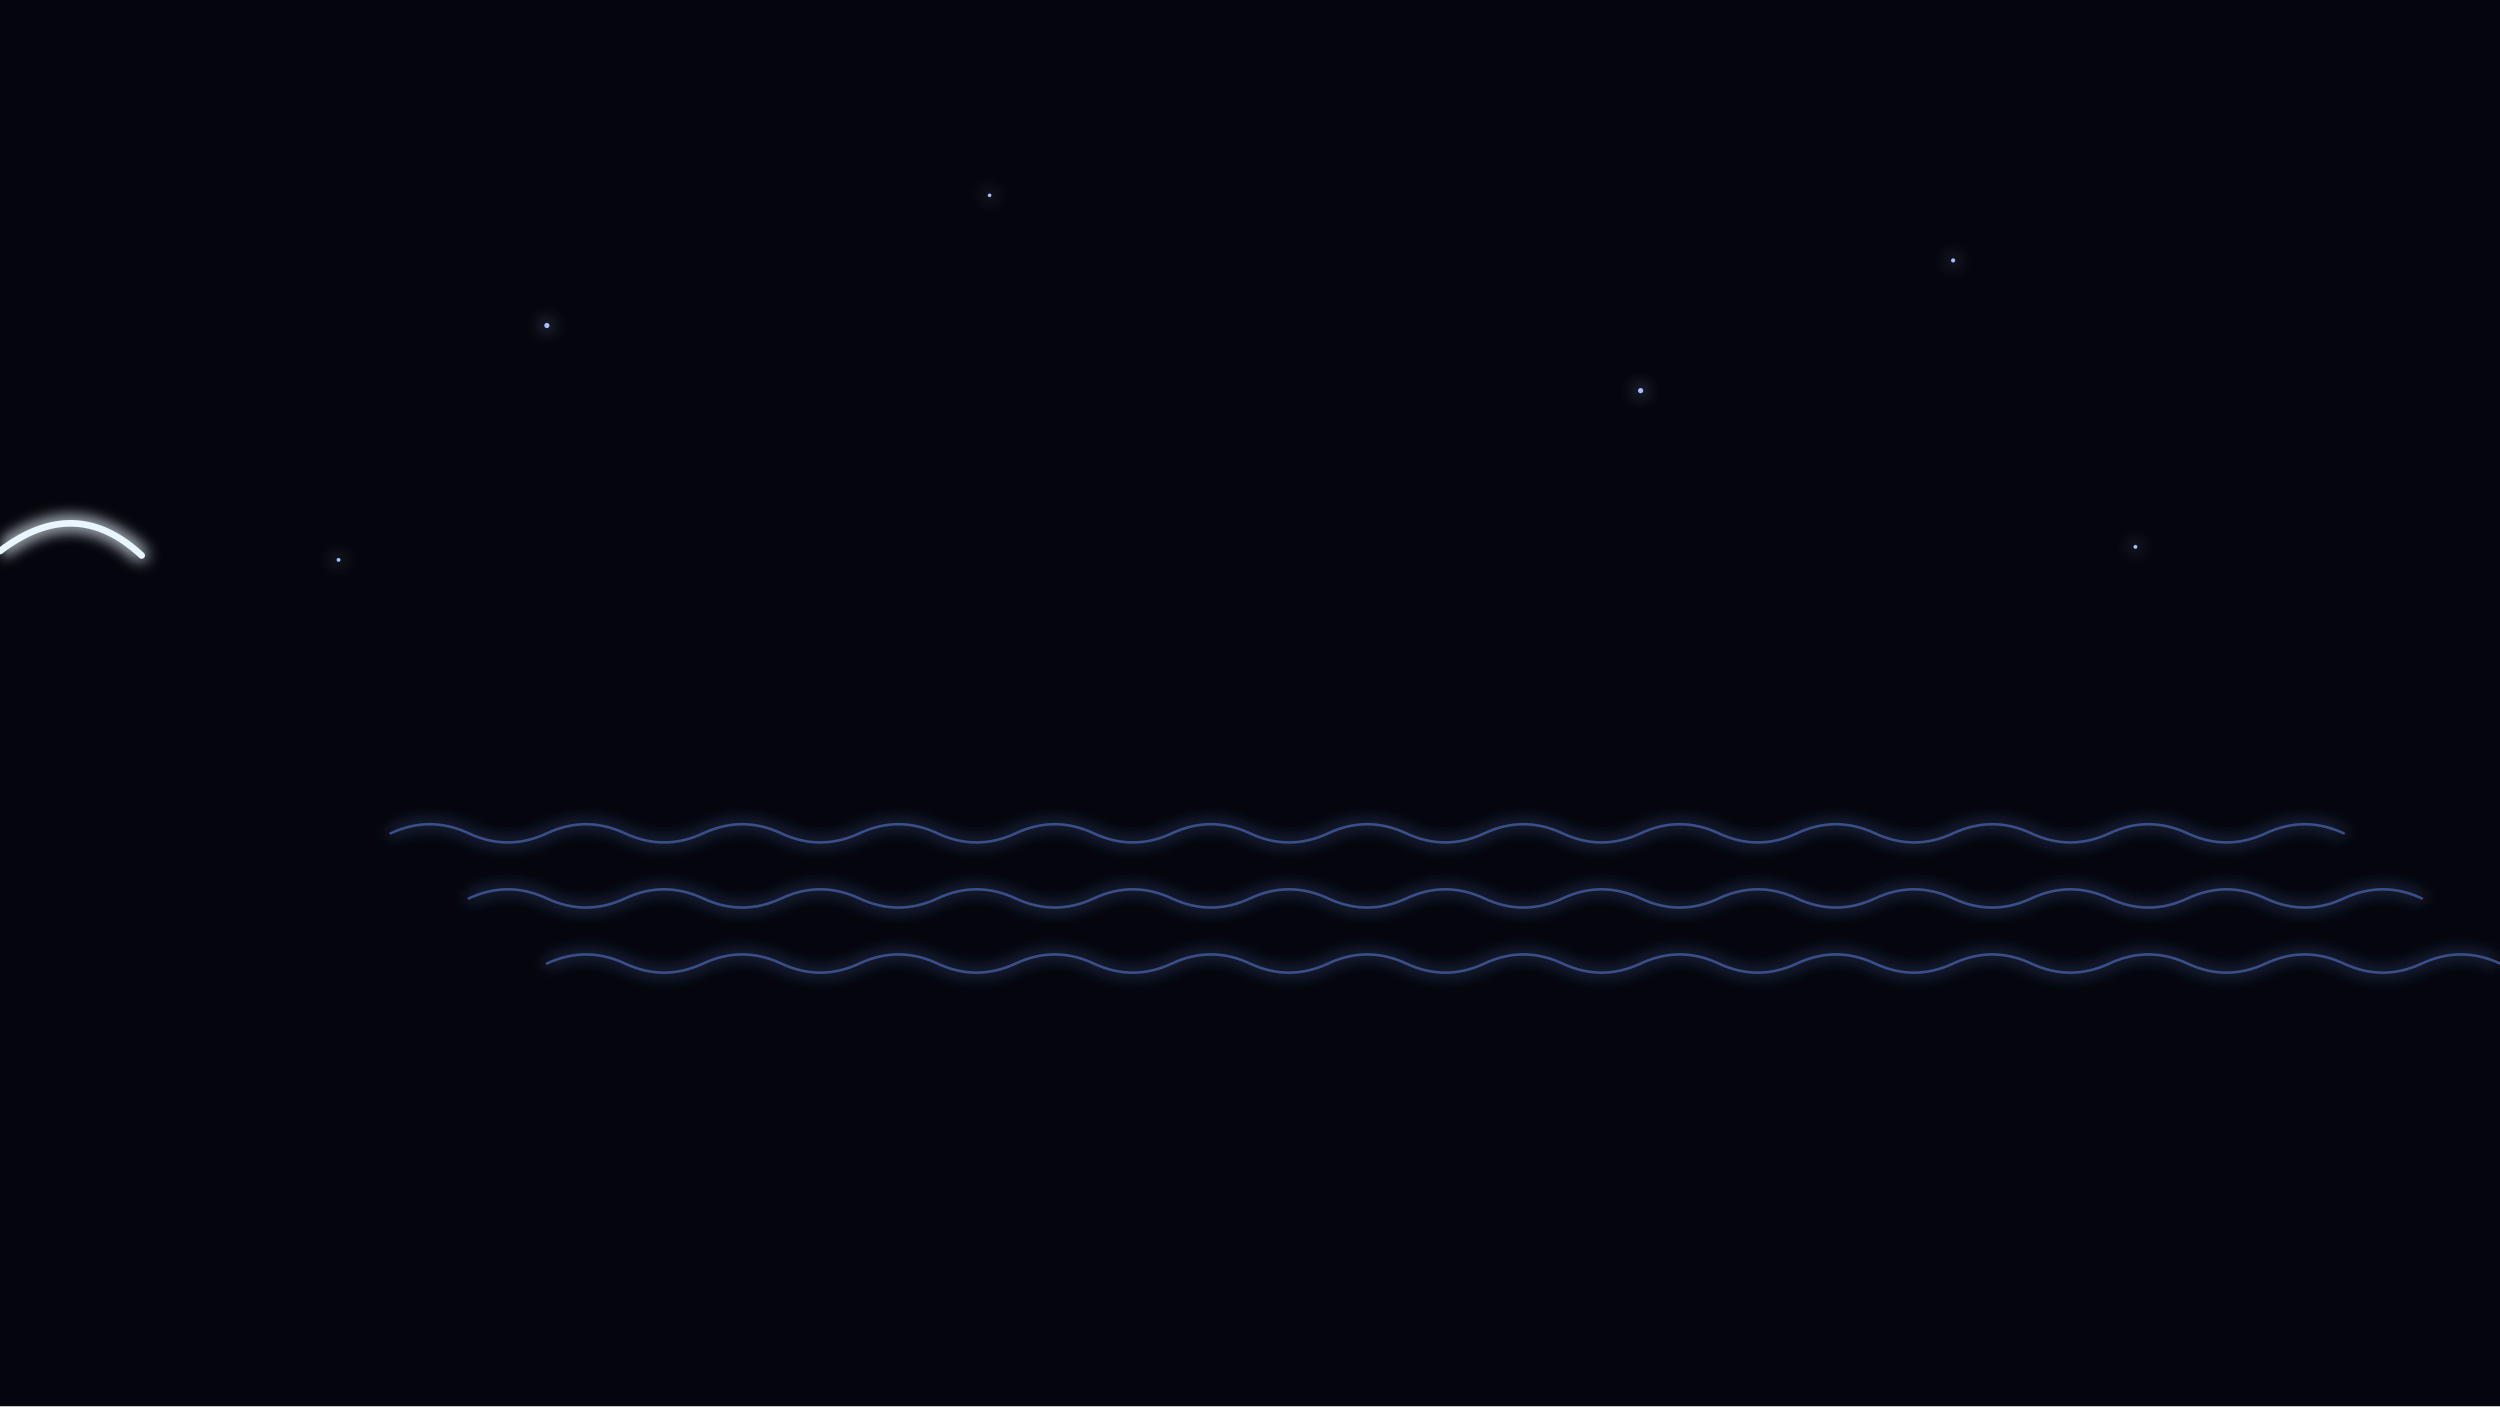
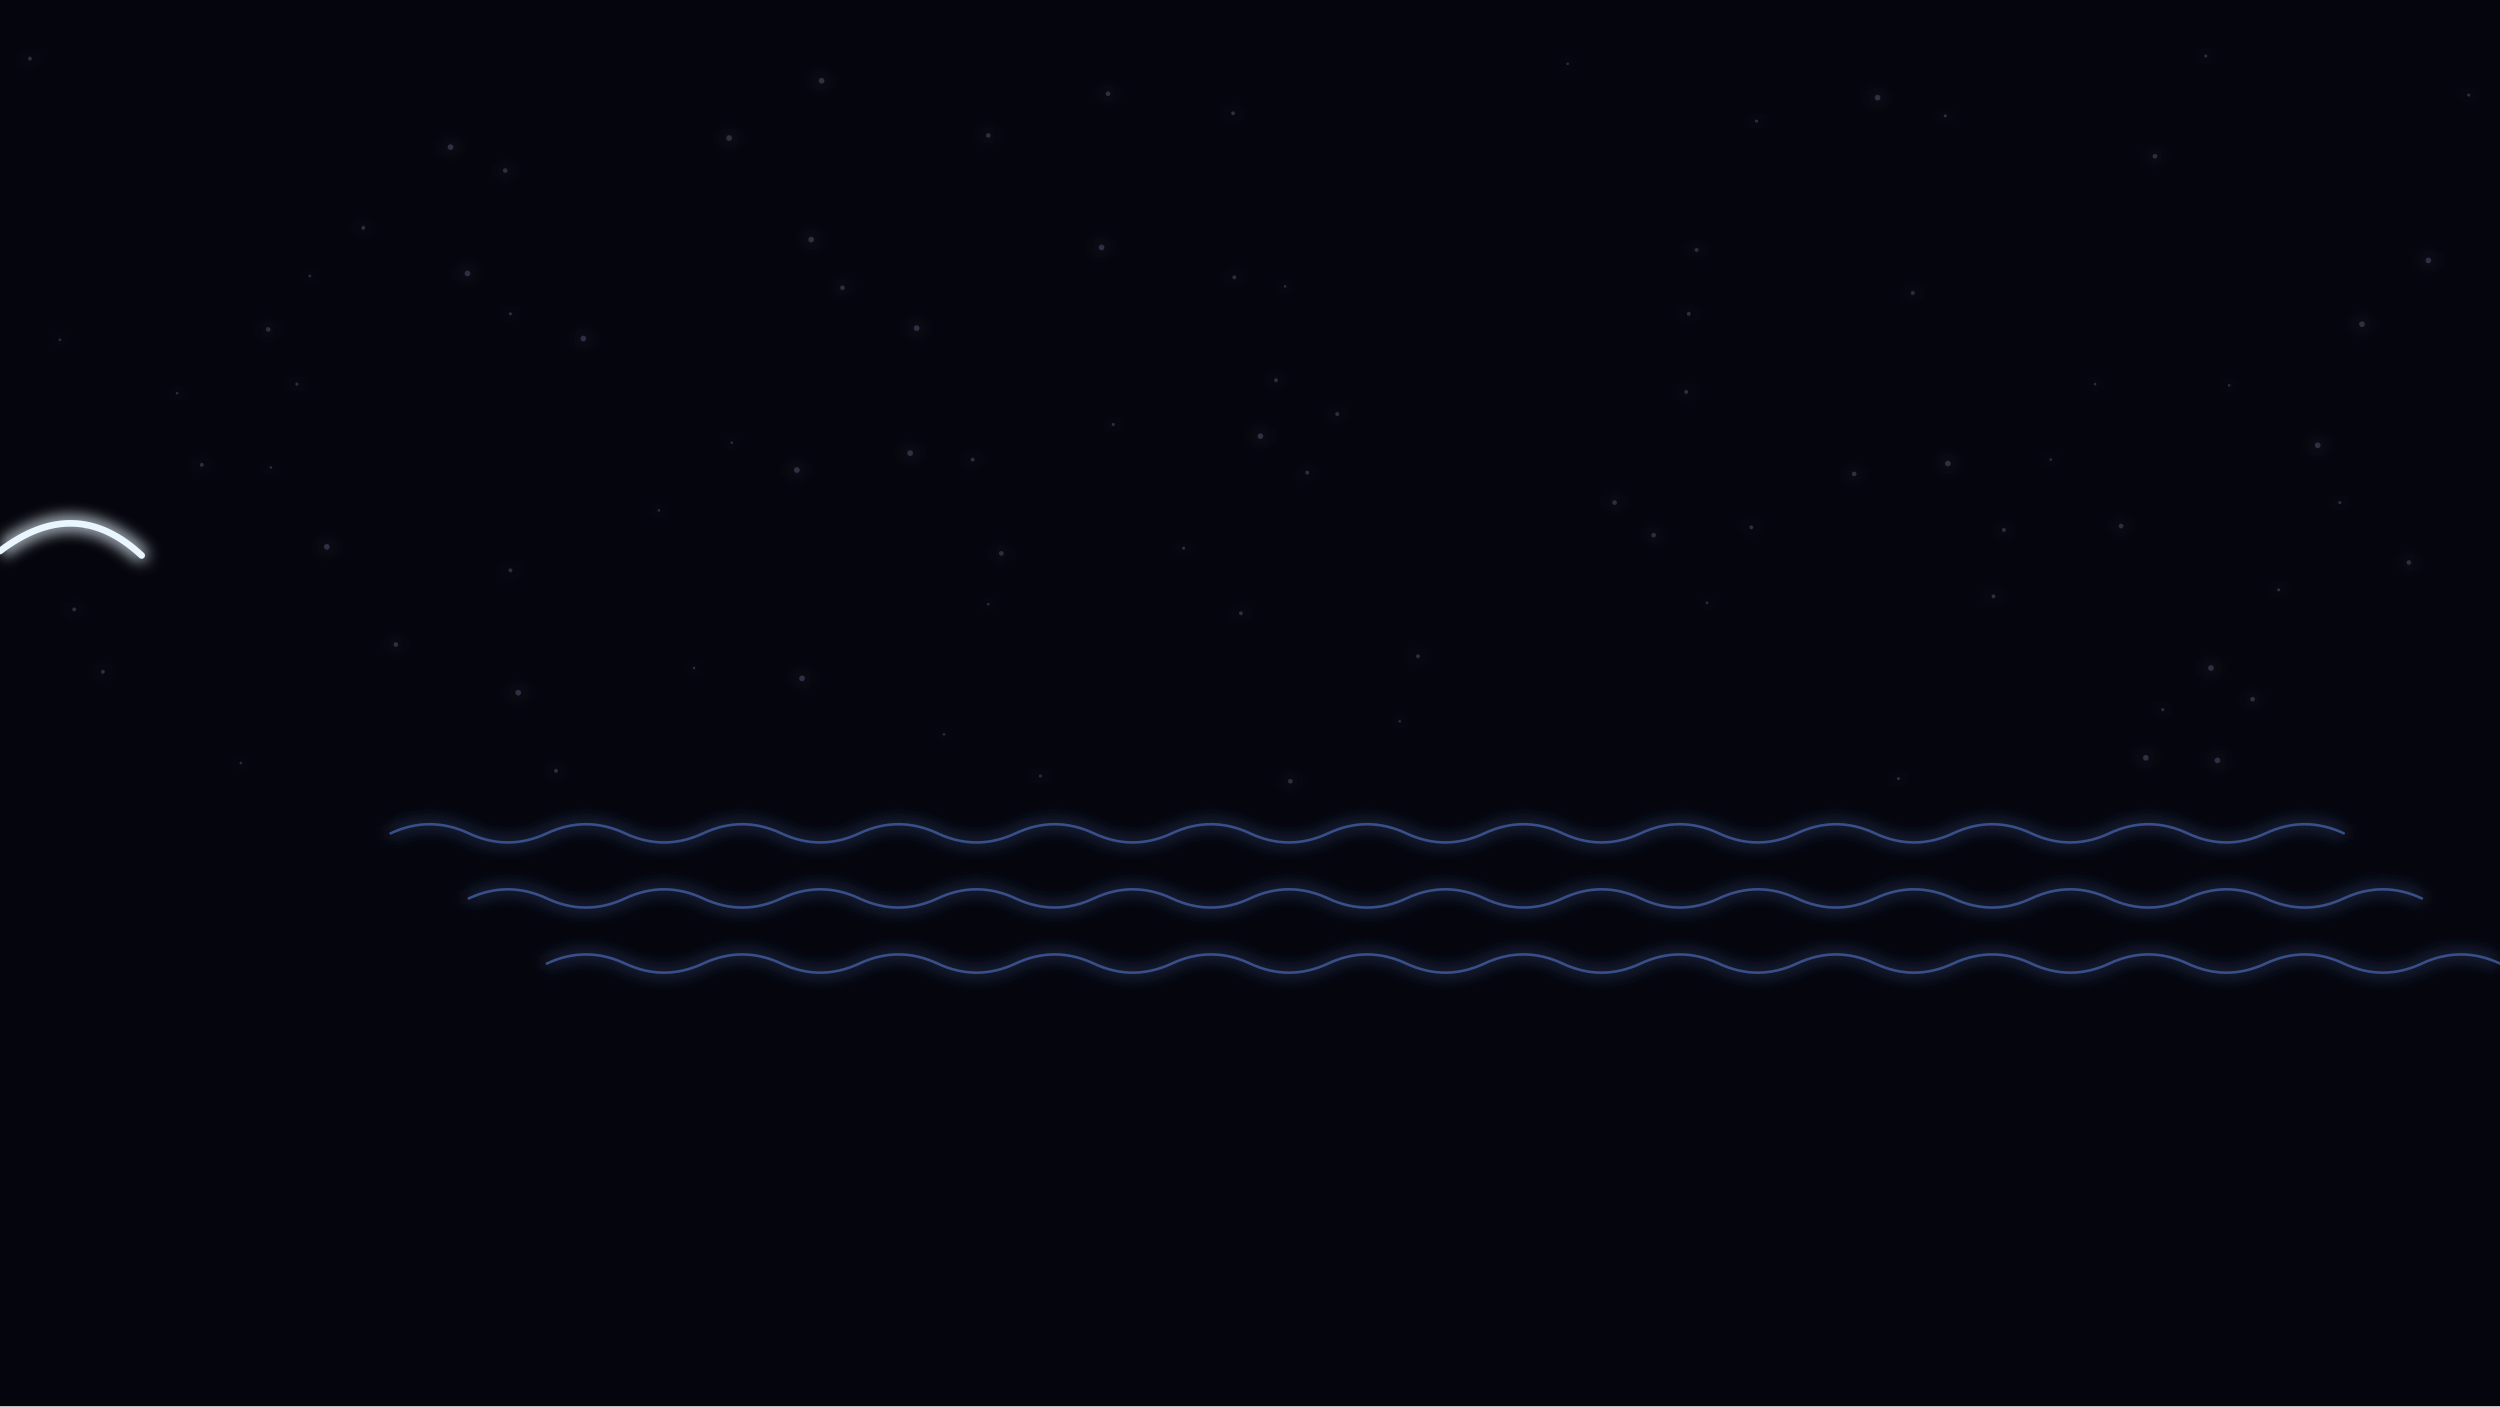
<svg xmlns="http://www.w3.org/2000/svg" viewBox="0 0 1920 1080" width="1920" height="1080">
  <defs>
    <filter id="glow" filterUnits="userSpaceOnUse" x="0" y="0" width="1920" height="1080">
      <feGaussianBlur stdDeviation="6" result="b" />
      <feMerge>
        <feMergeNode in="b" />
        <feMergeNode in="b" />
        <feMergeNode in="SourceGraphic" />
      </feMerge>
    </filter>
    <clipPath id="above">
      <rect x="0" y="0" width="1920" height="640" />
    </clipPath>
-     <style>.d{fill:none;stroke-linecap:round;stroke-linejoin:round;stroke-dasharray:1;stroke-dashoffset:1;opacity:0;animation:draw 1.2s cubic-bezier(.12,.7,.3,1) both}@keyframes draw{0%{stroke-dashoffset:1;opacity:0}1%{opacity:1}100%{stroke-dashoffset:0;opacity:1}}.sea{opacity:.7;animation:fade 1.5s ease-out both}@keyframes fade{from{opacity:0}to{opacity:1}}.t{fill:none;stroke:#ff4fd8;stroke-width:1.6;text-anchor:middle;opacity:0;animation:fade .9s ease-out 2.4s both}.star{fill:#a9bdff;animation:tw 5s ease-in-out infinite alternate}@keyframes tw{from{opacity:.15}to{opacity:.55}}.fl{fill:none;stroke:#eaf6ff;stroke-width:3;stroke-linecap:round;stroke-linejoin:round;animation:flap 1s ease-in-out infinite alternate}@keyframes flap{from{d:path("M-64 -2 Q-34 -30 0 -4 Q34 -30 64 -2")}to{d:path("M-64 16 Q-34 -6 0 -4 Q34 -6 64 16")}}.fly{animation:fly 9s linear both}@keyframes fly{from{transform:translateX(-260px)}to{transform:translateX(2200px)}}.bobg{animation:bobg 2.6s ease-in-out infinite alternate}@keyframes bobg{from{transform:translateY(-14px)}to{transform:translateY(14px)}}</style>
+     <style>.d{fill:none;stroke-linecap:round;stroke-linejoin:round;stroke-dasharray:1;stroke-dashoffset:1;opacity:0;animation:draw 1.2s cubic-bezier(.12,.7,.3,1) both}@keyframes draw{0%{stroke-dashoffset:1;opacity:0}1%{opacity:1}100%{stroke-dashoffset:0;opacity:1}}.sea{opacity:.7;animation:fade 1.5s ease-out both}@keyframes fade{from{opacity:0}to{opacity:1}}.t{fill:none;stroke:#ff4fd8;stroke-width:1.6;text-anchor:middle;opacity:0;animation:fade .9s ease-out 2.4s both}.star{fill:#b9c9ff;opacity:.2;animation:tw 5s ease-in-out infinite alternate}@keyframes tw{from{opacity:.12}to{opacity:.8}}.glint{fill:none;stroke:#dfe8ff;stroke-width:1.4;stroke-linecap:round;opacity:0;animation:gl 6s ease-in-out infinite}@keyframes gl{0%,70%,100%{opacity:0}85%{opacity:.75}}.shoot{fill:none;stroke:#eaf0ff;stroke-width:2.4;stroke-linecap:round;opacity:0;animation:shoot 9s linear infinite}@keyframes shoot{0%{opacity:0;transform:translate(0,0)}3%{opacity:.9}14%{opacity:0;transform:translate(320px,135px)}100%{opacity:0}}.fl{fill:none;stroke:#eaf6ff;stroke-width:3;stroke-linecap:round;stroke-linejoin:round;animation:flap 1s ease-in-out infinite alternate}@keyframes flap{from{d:path("M-64 -2 Q-34 -30 0 -4 Q34 -30 64 -2")}to{d:path("M-64 16 Q-34 -6 0 -4 Q34 -6 64 16")}}.fly{animation:fly 9s linear both}@keyframes fly{from{transform:translateX(-260px)}to{transform:translateX(2200px)}}.bobg{animation:bobg 2.6s ease-in-out infinite alternate}@keyframes bobg{from{transform:translateY(-14px)}to{transform:translateY(14px)}}</style>
  </defs>
  <rect width="1920" height="1080" fill="#05060d" />
  <g filter="url(#glow)">
    <g class="sea" fill="none" stroke="#4a66b0" stroke-width="2" stroke-linecap="round">
      <path d="M300 640 q30 -14 60 0 t60 0 t60 0 t60 0 t60 0 t60 0 t60 0 t60 0 t60 0 t60 0 t60 0 t60 0 t60 0 t60 0 t60 0 t60 0 t60 0 t60 0 t60 0 t60 0 t60 0 t60 0 t60 0 t60 0 t60 0" />
      <path d="M360 690 q30 -14 60 0 t60 0 t60 0 t60 0 t60 0 t60 0 t60 0 t60 0 t60 0 t60 0 t60 0 t60 0 t60 0 t60 0 t60 0 t60 0 t60 0 t60 0 t60 0 t60 0 t60 0 t60 0 t60 0 t60 0 t60 0" />
      <path d="M420 740 q30 -14 60 0 t60 0 t60 0 t60 0 t60 0 t60 0 t60 0 t60 0 t60 0 t60 0 t60 0 t60 0 t60 0 t60 0 t60 0 t60 0 t60 0 t60 0 t60 0 t60 0 t60 0 t60 0 t60 0 t60 0 t60 0" />
    </g>
    <g>
-       <circle class="star" cx="420" cy="250" r="2" style="animation-delay:0.3s" />
-       <circle class="star" cx="1500" cy="200" r="1.6" style="animation-delay:1.2s" />
-       <circle class="star" cx="760" cy="150" r="1.4" style="animation-delay:2.1s" />
-       <circle class="star" cx="1260" cy="300" r="2" style="animation-delay:0.8s" />
-       <circle class="star" cx="1640" cy="420" r="1.5" style="animation-delay:1.7s" />
-       <circle class="star" cx="260" cy="430" r="1.5" style="animation-delay:2.6s" />
+       <circle class="star" cx="1295" cy="301" r="1.5" style="animation-duration:6.7s;animation-delay:-1.0s" />
+       <path class="glint" d="M1286 301H1304M1295 292V310" style="animation-duration:7.6s;animation-delay:-2.2s" />
+       <circle class="star" cx="1539" cy="407" r="1.5" style="animation-duration:6.8s;animation-delay:-3.1s" />
+       <circle class="star" cx="1648" cy="582" r="2.2" style="animation-duration:6.9s;animation-delay:-1.2s" />
+       <circle class="star" cx="79" cy="516" r="1.5" style="animation-duration:6.7s;animation-delay:-2.9s" />
+       <circle class="star" cx="1609" cy="295" r="1.0" style="animation-duration:5.9s;animation-delay:-4.4s" />
+       <circle class="star" cx="1349" cy="93" r="1.2" style="animation-duration:5.5s;animation-delay:-5.6s" />
+       <circle class="star" cx="1865" cy="200" r="2.2" style="animation-duration:5.7s;animation-delay:-2.5s" />
+       <circle class="star" cx="251" cy="420" r="2.2" style="animation-duration:5.2s;animation-delay:-5.2s" />
+       <circle class="star" cx="980" cy="292" r="1.5" style="animation-duration:5.9s;animation-delay:-0.2s" />
+       <circle class="star" cx="799" cy="596" r="1.2" style="animation-duration:5.3s;animation-delay:-3.7s" />
+       <circle class="star" cx="228" cy="295" r="1.2" style="animation-duration:3.9s;animation-delay:-4.1s" />
+       <circle class="star" cx="46" cy="261" r="1.0" style="animation-duration:6.9s;animation-delay:-5.9s" />
+       <circle class="star" cx="855" cy="326" r="1.2" style="animation-duration:3.2s;animation-delay:-0.8s" />
+       <circle class="star" cx="392" cy="438" r="1.5" style="animation-duration:6.9s;animation-delay:-2.9s" />
+       <circle class="star" cx="346" cy="113" r="2.2" style="animation-duration:3.1s;animation-delay:-2.8s" />
+       <circle class="star" cx="304" cy="495" r="1.8" style="animation-duration:5.7s;animation-delay:-0.4s" />
+       <path class="glint" d="M295 495H313M304 486V504" style="animation-duration:5.6s;animation-delay:-3.6s" />
+       <circle class="star" cx="279" cy="175" r="1.5" style="animation-duration:3.0s;animation-delay:-2.4s" />
+       <circle class="star" cx="23" cy="45" r="1.5" style="animation-duration:6.4s;animation-delay:-5.2s" />
+       <circle class="star" cx="448" cy="260" r="2.2" style="animation-duration:4.5s;animation-delay:-0.2s" />
+       <circle class="star" cx="359" cy="210" r="2.2" style="animation-duration:4.2s;animation-delay:-1.8s" />
+       <circle class="star" cx="612" cy="361" r="2.2" style="animation-duration:4.4s;animation-delay:-3.5s" />
+       <circle class="star" cx="427" cy="592" r="1.5" style="animation-duration:6.3s;animation-delay:-2.5s" />
+       <circle class="star" cx="1814" cy="249" r="2.2" style="animation-duration:5.6s;animation-delay:-2.2s" />
+       <circle class="star" cx="392" cy="241" r="1.2" style="animation-duration:3.6s;animation-delay:-2.3s" />
+       <circle class="star" cx="1850" cy="432" r="1.8" style="animation-duration:6.8s;animation-delay:-5.8s" />
+       <circle class="star" cx="631" cy="62" r="2.2" style="animation-duration:3.4s;animation-delay:-4.9s" />
+       <circle class="star" cx="759" cy="464" r="1.0" style="animation-duration:4.5s;animation-delay:-2.0s" />
+       <circle class="star" cx="560" cy="106" r="2.2" style="animation-duration:5.2s;animation-delay:-2.0s" />
+       <circle class="star" cx="699" cy="348" r="2.2" style="animation-duration:4.5s;animation-delay:-2.6s" />
+       <circle class="star" cx="1694" cy="43" r="1.2" style="animation-duration:5.0s;animation-delay:-2.9s" />
+       <circle class="star" cx="1240" cy="386" r="1.8" style="animation-duration:4.5s;animation-delay:-5.1s" />
+       <path class="glint" d="M1231 386H1249M1240 377V395" style="animation-duration:5.5s;animation-delay:-3.0s" />
+       <circle class="star" cx="155" cy="357" r="1.5" style="animation-duration:5.0s;animation-delay:-2.5s" />
+       <circle class="star" cx="747" cy="353" r="1.5" style="animation-duration:6.8s;animation-delay:-1.8s" />
+       <circle class="star" cx="1004" cy="363" r="1.5" style="animation-duration:3.6s;animation-delay:-0.1s" />
+       <circle class="star" cx="398" cy="532" r="2.2" style="animation-duration:6.8s;animation-delay:-1.5s" />
+       <circle class="star" cx="987" cy="220" r="1.0" style="animation-duration:6.1s;animation-delay:-5.0s" />
+       <circle class="star" cx="136" cy="302" r="1.0" style="animation-duration:4.9s;animation-delay:-3.4s" />
+       <circle class="star" cx="66" cy="406" r="1.2" style="animation-duration:6.7s;animation-delay:-4.7s" />
+       <circle class="star" cx="1750" cy="453" r="1.2" style="animation-duration:5.0s;animation-delay:-5.1s" />
+       <circle class="star" cx="57" cy="468" r="1.5" style="animation-duration:4.2s;animation-delay:-3.6s" />
+       <circle class="star" cx="769" cy="425" r="1.8" style="animation-duration:5.1s;animation-delay:-5.2s" />
+       <circle class="star" cx="1204" cy="49" r="1.0" style="animation-duration:3.1s;animation-delay:-0.8s" />
+       <circle class="star" cx="947" cy="87" r="1.5" style="animation-duration:5.1s;animation-delay:-2.0s" />
+       <circle class="star" cx="1469" cy="225" r="1.5" style="animation-duration:5.9s;animation-delay:-0.2s" />
+       <circle class="star" cx="1297" cy="241" r="1.5" style="animation-duration:4.4s;animation-delay:-4.5s" />
+       <circle class="star" cx="1698" cy="513" r="2.2" style="animation-duration:3.5s;animation-delay:-0.0s" />
+       <path class="glint" d="M1689 513H1707M1698 504V522" style="animation-duration:6.7s;animation-delay:-3.4s" />
+       <circle class="star" cx="725" cy="564" r="1.0" style="animation-duration:6.6s;animation-delay:-3.3s" />
+       <circle class="star" cx="533" cy="513" r="1.0" style="animation-duration:4.7s;animation-delay:-4.8s" />
+       <circle class="star" cx="1780" cy="342" r="2.2" style="animation-duration:5.3s;animation-delay:-4.2s" />
+       <circle class="star" cx="206" cy="253" r="1.8" style="animation-duration:6.4s;animation-delay:-5.0s" />
+       <circle class="star" cx="1270" cy="411" r="1.8" style="animation-duration:4.6s;animation-delay:-5.1s" />
+       <circle class="star" cx="1458" cy="598" r="1.2" style="animation-duration:6.6s;animation-delay:-2.8s" />
+       <circle class="star" cx="208" cy="359" r="1.0" style="animation-duration:4.2s;animation-delay:-0.0s" />
+       <circle class="star" cx="1424" cy="364" r="1.8" style="animation-duration:5.3s;animation-delay:-3.9s" />
+       <circle class="star" cx="647" cy="221" r="1.8" style="animation-duration:6.6s;animation-delay:-0.9s" />
+       <circle class="star" cx="1655" cy="120" r="1.8" style="animation-duration:5.8s;animation-delay:-5.3s" />
+       <circle class="star" cx="1303" cy="192" r="1.5" style="animation-duration:5.2s;animation-delay:-2.6s" />
+       <circle class="star" cx="1496" cy="356" r="2.2" style="animation-duration:6.2s;animation-delay:-0.4s" />
+       <circle class="star" cx="1494" cy="89" r="1.2" style="animation-duration:4.1s;animation-delay:-0.5s" />
+       <circle class="star" cx="185" cy="586" r="1.0" style="animation-duration:5.7s;animation-delay:-0.2s" />
+       <circle class="star" cx="851" cy="72" r="1.8" style="animation-duration:6.9s;animation-delay:-6.0s" />
+       <path class="glint" d="M842 72H860M851 63V81" style="animation-duration:7.1s;animation-delay:-0.2s" />
+       <circle class="star" cx="506" cy="392" r="1.0" style="animation-duration:3.9s;animation-delay:-3.9s" />
+       <circle class="star" cx="1712" cy="296" r="1.0" style="animation-duration:5.8s;animation-delay:-0.8s" />
+       <circle class="star" cx="953" cy="471" r="1.5" style="animation-duration:5.8s;animation-delay:-2.6s" />
+       <circle class="star" cx="1896" cy="73" r="1.2" style="animation-duration:5.4s;animation-delay:-2.5s" />
+       <circle class="star" cx="1661" cy="545" r="1.2" style="animation-duration:3.3s;animation-delay:-1.3s" />
+       <circle class="star" cx="704" cy="252" r="2.2" style="animation-duration:3.4s;animation-delay:-2.3s" />
+       <circle class="star" cx="1311" cy="463" r="1.0" style="animation-duration:4.1s;animation-delay:-3.4s" />
+       <circle class="star" cx="238" cy="212" r="1.0" style="animation-duration:6.0s;animation-delay:-5.3s" />
+       <circle class="star" cx="909" cy="421" r="1.2" style="animation-duration:3.0s;animation-delay:-0.5s" />
+       <circle class="star" cx="623" cy="184" r="2.2" style="animation-duration:5.0s;animation-delay:-2.1s" />
+       <circle class="star" cx="948" cy="213" r="1.5" style="animation-duration:6.7s;animation-delay:-0.8s" />
+       <circle class="star" cx="1089" cy="504" r="1.5" style="animation-duration:3.6s;animation-delay:-3.8s" />
+       <circle class="star" cx="616" cy="521" r="2.2" style="animation-duration:4.2s;animation-delay:-5.7s" />
+       <circle class="star" cx="846" cy="190" r="2.2" style="animation-duration:5.5s;animation-delay:-1.6s" />
+       <circle class="star" cx="1703" cy="584" r="2.2" style="animation-duration:3.9s;animation-delay:-5.0s" />
+       <path class="glint" d="M1694 584H1712M1703 575V593" style="animation-duration:5.9s;animation-delay:-4.9s" />
+       <circle class="star" cx="1797" cy="386" r="1.2" style="animation-duration:6.5s;animation-delay:-2.7s" />
+       <circle class="star" cx="388" cy="131" r="1.8" style="animation-duration:3.7s;animation-delay:-4.3s" />
+       <circle class="star" cx="1027" cy="318" r="1.5" style="animation-duration:3.3s;animation-delay:-4.0s" />
+       <circle class="star" cx="1075" cy="554" r="1.0" style="animation-duration:6.5s;animation-delay:-3.0s" />
+       <circle class="star" cx="759" cy="104" r="1.8" style="animation-duration:4.0s;animation-delay:-5.3s" />
+       <circle class="star" cx="1629" cy="404" r="1.8" style="animation-duration:6.9s;animation-delay:-0.6s" />
+       <circle class="star" cx="1442" cy="75" r="2.2" style="animation-duration:3.1s;animation-delay:-4.4s" />
+       <circle class="star" cx="1575" cy="353" r="1.0" style="animation-duration:6.4s;animation-delay:-5.7s" />
+       <circle class="star" cx="1730" cy="537" r="1.8" style="animation-duration:5.7s;animation-delay:-1.3s" />
+       <circle class="star" cx="562" cy="340" r="1.0" style="animation-duration:3.3s;animation-delay:-5.5s" />
+       <circle class="star" cx="991" cy="600" r="1.8" style="animation-duration:6.3s;animation-delay:-0.8s" />
+       <circle class="star" cx="968" cy="335" r="2.2" style="animation-duration:4.5s;animation-delay:-5.0s" />
+       <circle class="star" cx="1345" cy="405" r="1.5" style="animation-duration:4.3s;animation-delay:-3.7s" />
+       <circle class="star" cx="1531" cy="458" r="1.5" style="animation-duration:6.2s;animation-delay:-2.3s" />
+       <path class="shoot" d="M1180 120 l-90 -38" style="animation-delay:6s" />
    </g>
    <path class="d" pathLength="1" stroke="#ffd166" stroke-width="2.6" style="animation-delay:.2s" d="M1560 640 L1572 440 H1608 L1620 640 M1566 520 H1614 M1570 470 H1610" />
    <path class="d" pathLength="1" stroke="#ffd166" stroke-width="2.6" style="animation-delay:.6s" d="M1566 440 L1590 400 L1612 440 M1590 400 V380 M1576 440 V418 H1604 V440" />
    <g transform="translate(0 430)">
      <g class="fly">
        <g class="bobg">
          <g transform="translate(0 0) scale(1.70)">
            <path class="fl" d="M-64 -2 Q-34 -30 0 -4 Q34 -30 64 -2" style="animation-delay:-0s" />
          </g>
          <g transform="translate(-187 78) scale(1.36)">
            <path class="fl" d="M-64 -2 Q-34 -30 0 -4 Q34 -30 64 -2" style="animation-delay:-0.35s" />
          </g>
          <g transform="translate(-340 -44) scale(1.10)">
            <path class="fl" d="M-64 -2 Q-34 -30 0 -4 Q34 -30 64 -2" style="animation-delay:-0.6s" />
          </g>
          <g transform="translate(-510 51) scale(0.94)">
            <path class="fl" d="M-64 -2 Q-34 -30 0 -4 Q34 -30 64 -2" style="animation-delay:-0.15s" />
          </g>
        </g>
      </g>
    </g>
    <text class="t" x="960" y="860" font-size="30" letter-spacing="16" font-family="'Helvetica Neue', Arial, sans-serif">SEAGULL</text>
  </g>
</svg>
